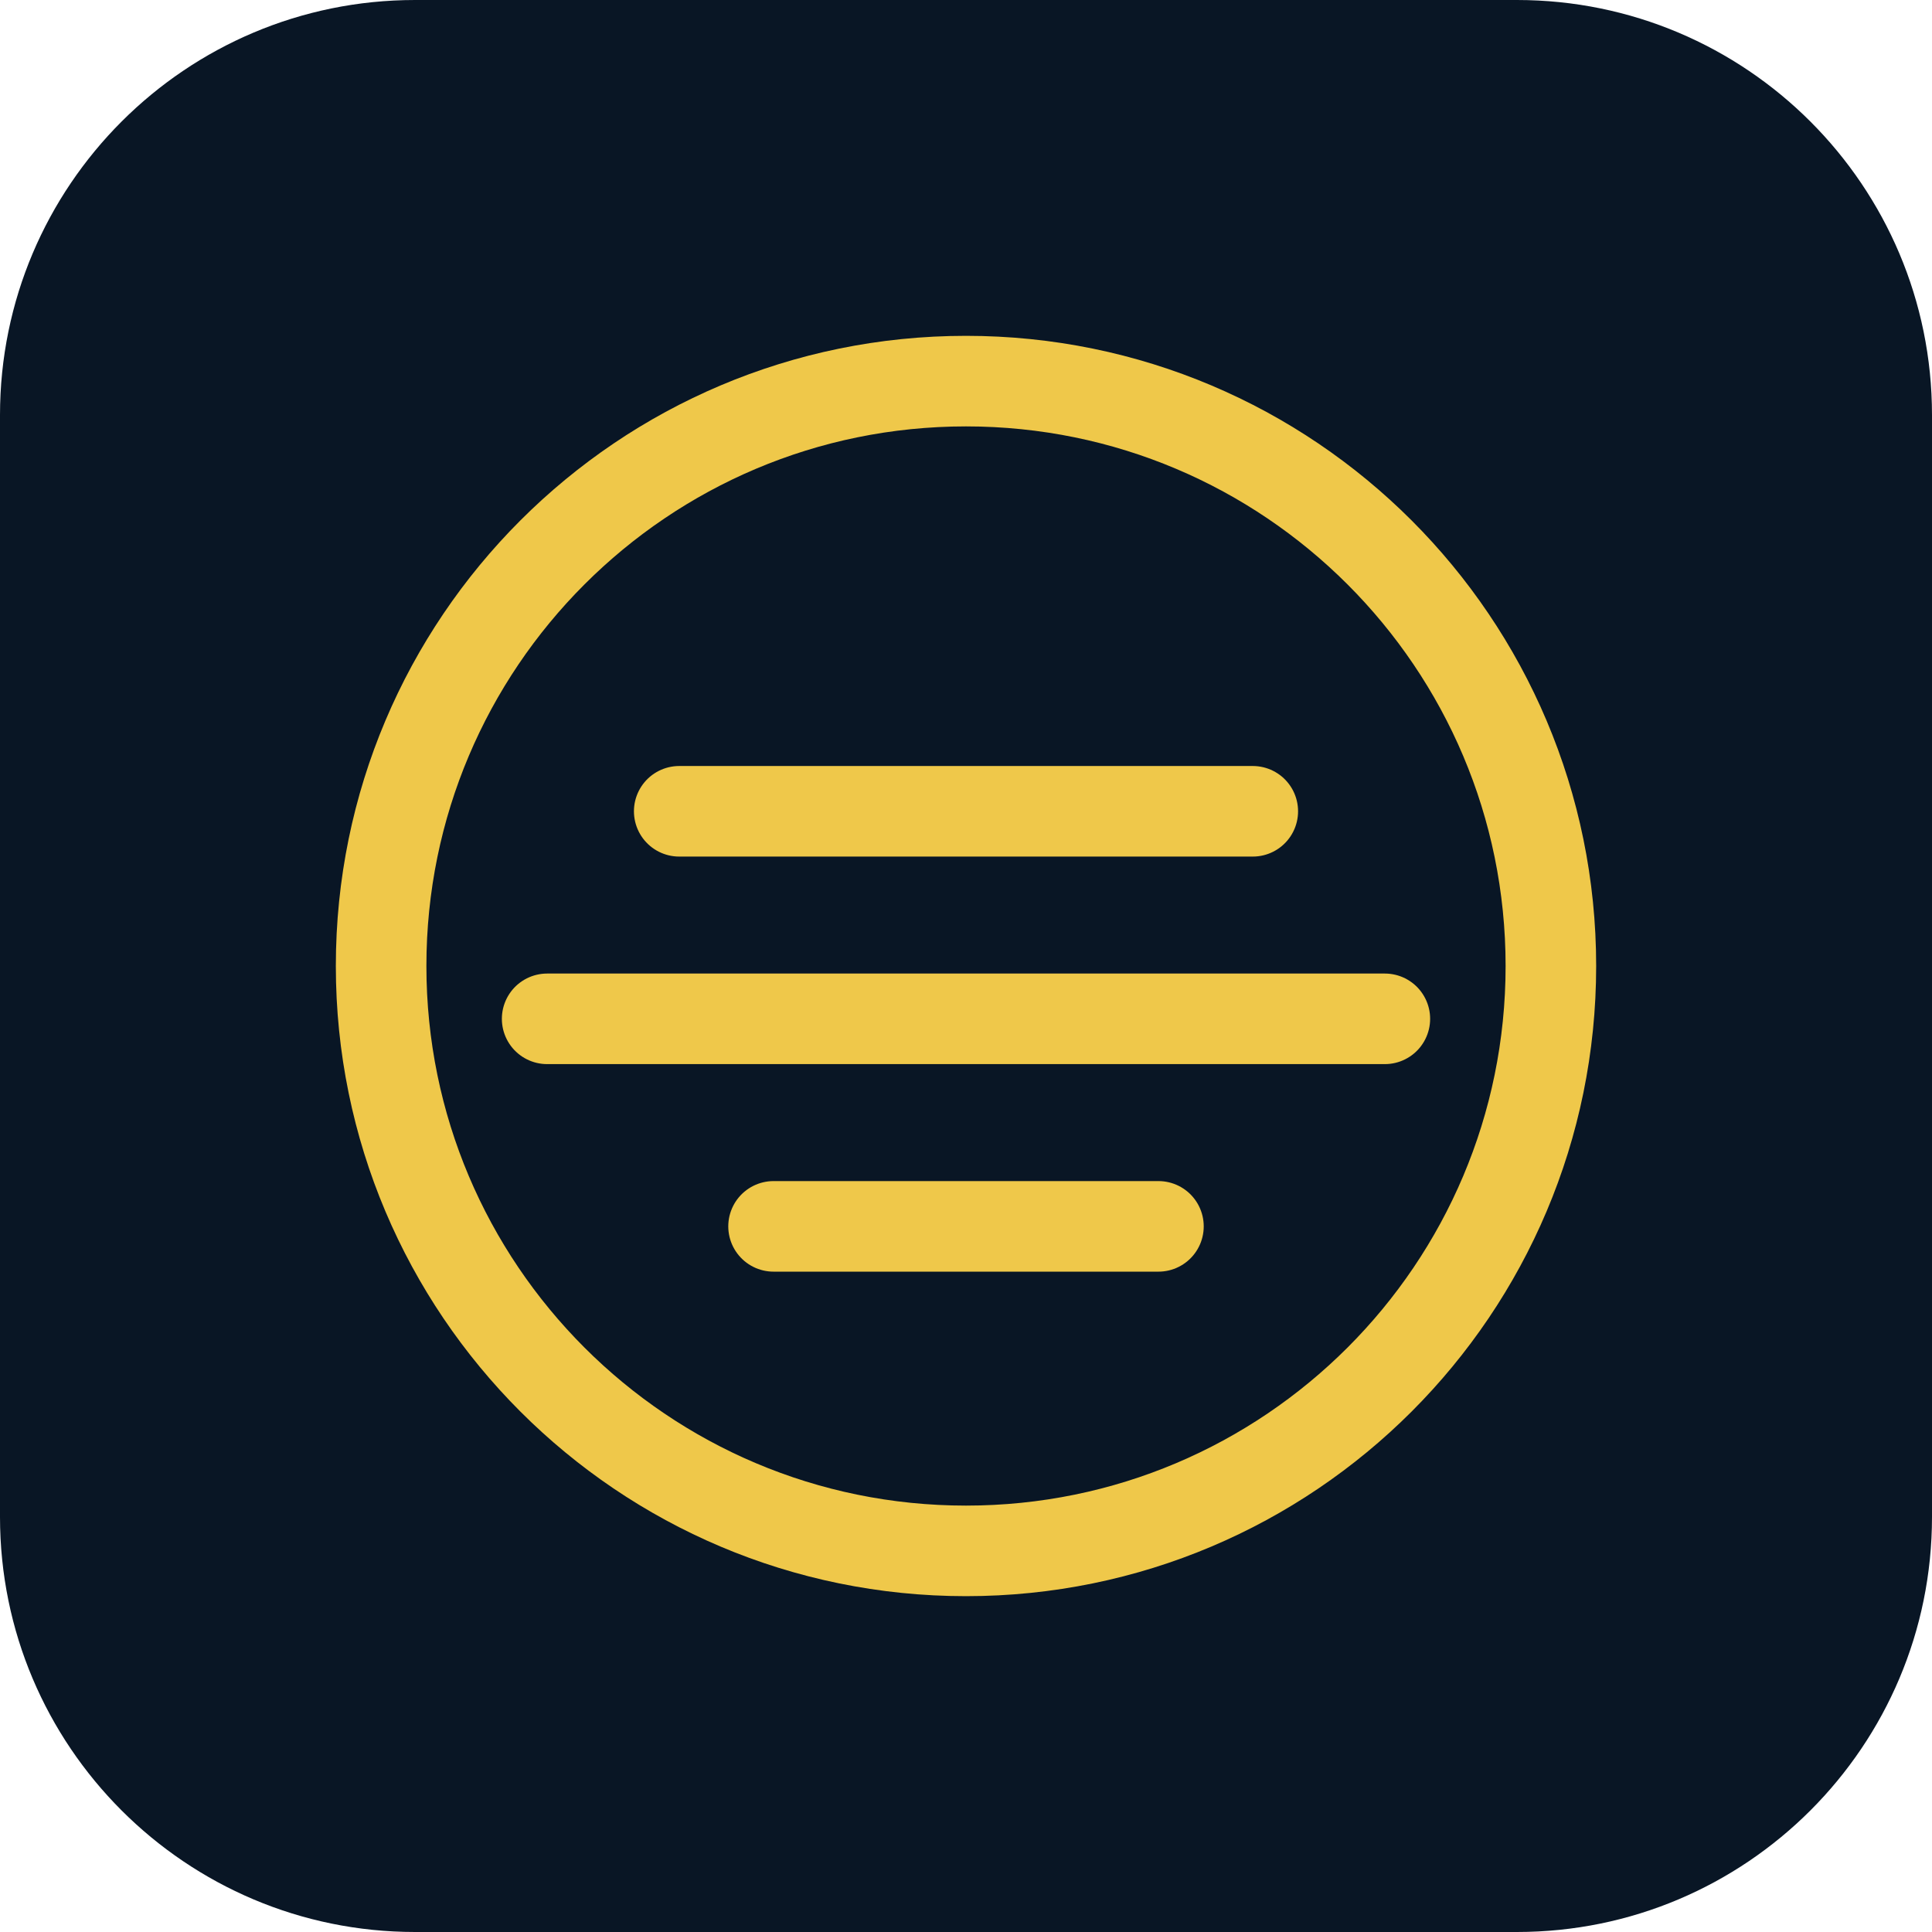
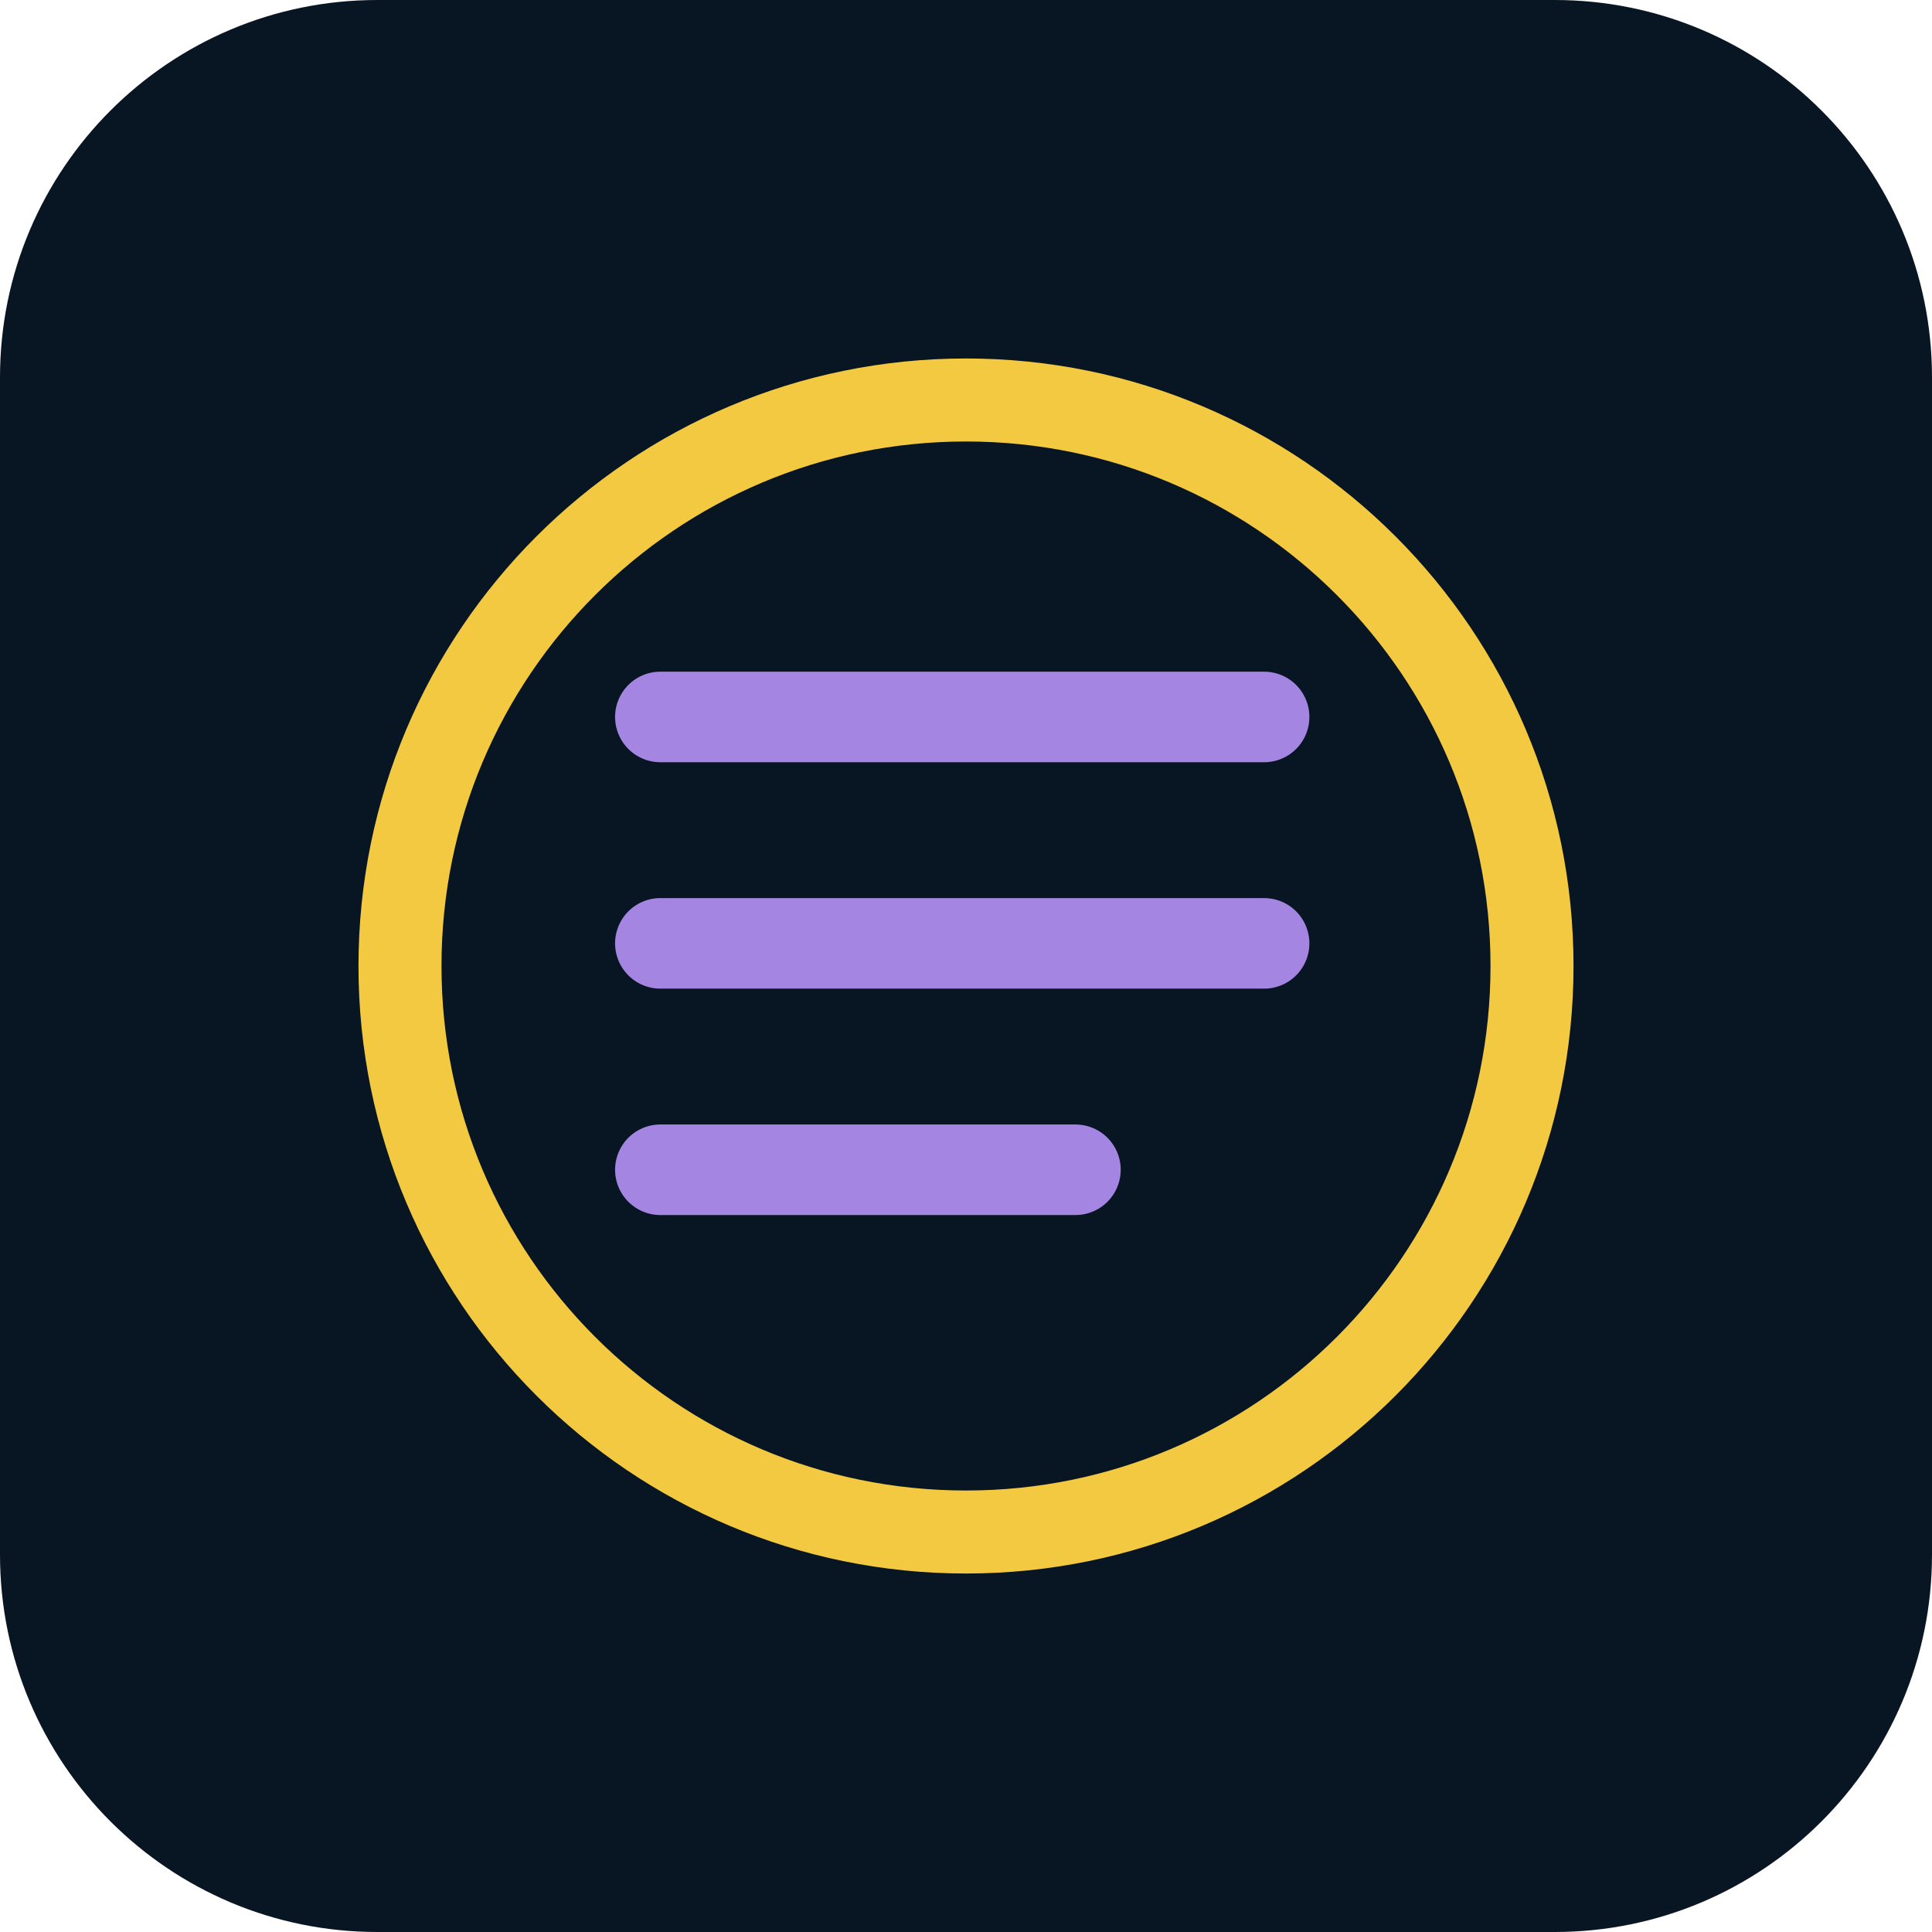
<svg xmlns="http://www.w3.org/2000/svg" viewBox="0 0 512 512">
-   <rect width="512" height="512" rx="110" fill="#091625" />
-   <circle cx="256" cy="256" r="155" fill="none" stroke="#efc84a" stroke-width="24" />
-   <path d="M145 270h222M180 215h152M205 325h102" stroke="#efc84a" stroke-width="24" stroke-linecap="round" />
+   <rect width="512" height="512" rx="100" fill="#081522" />
+   <circle cx="256" cy="256" r="150" fill="none" stroke="#f3c942" stroke-width="22" />
+   <path d="M175 190h160M175 250h160M175 310h110" stroke="#a486e2" stroke-width="24" stroke-linecap="round" />
</svg>
